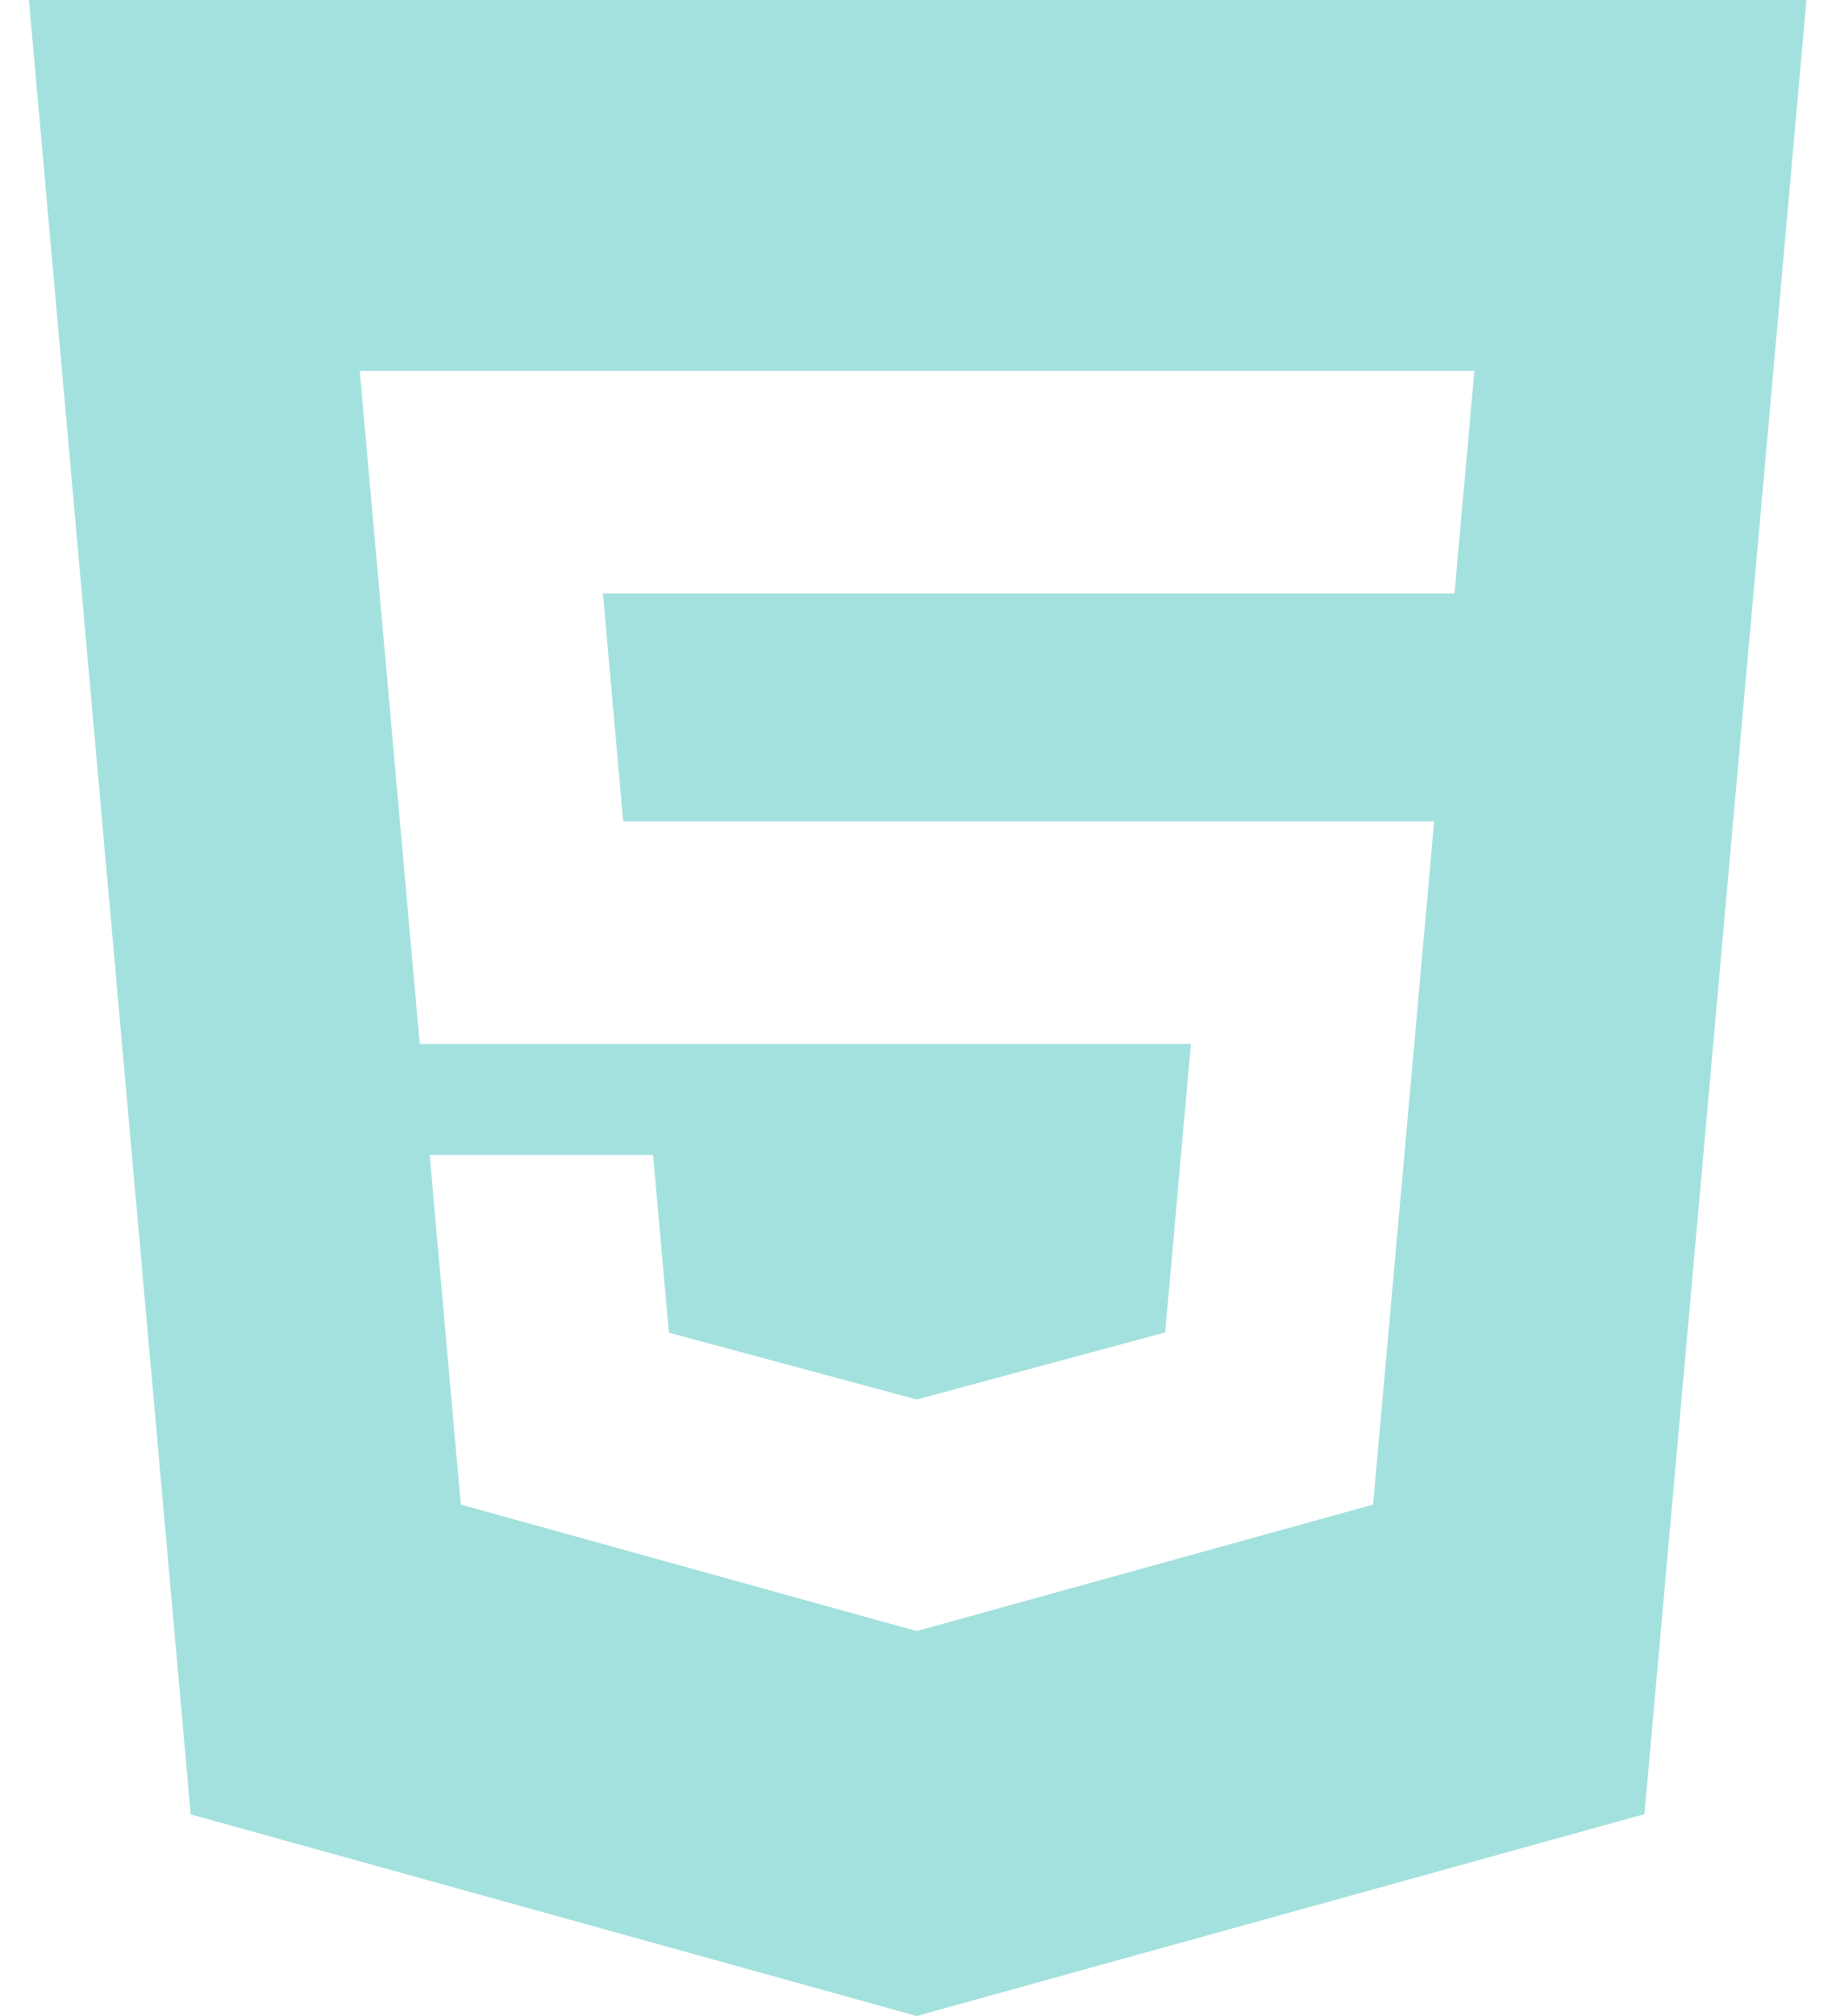
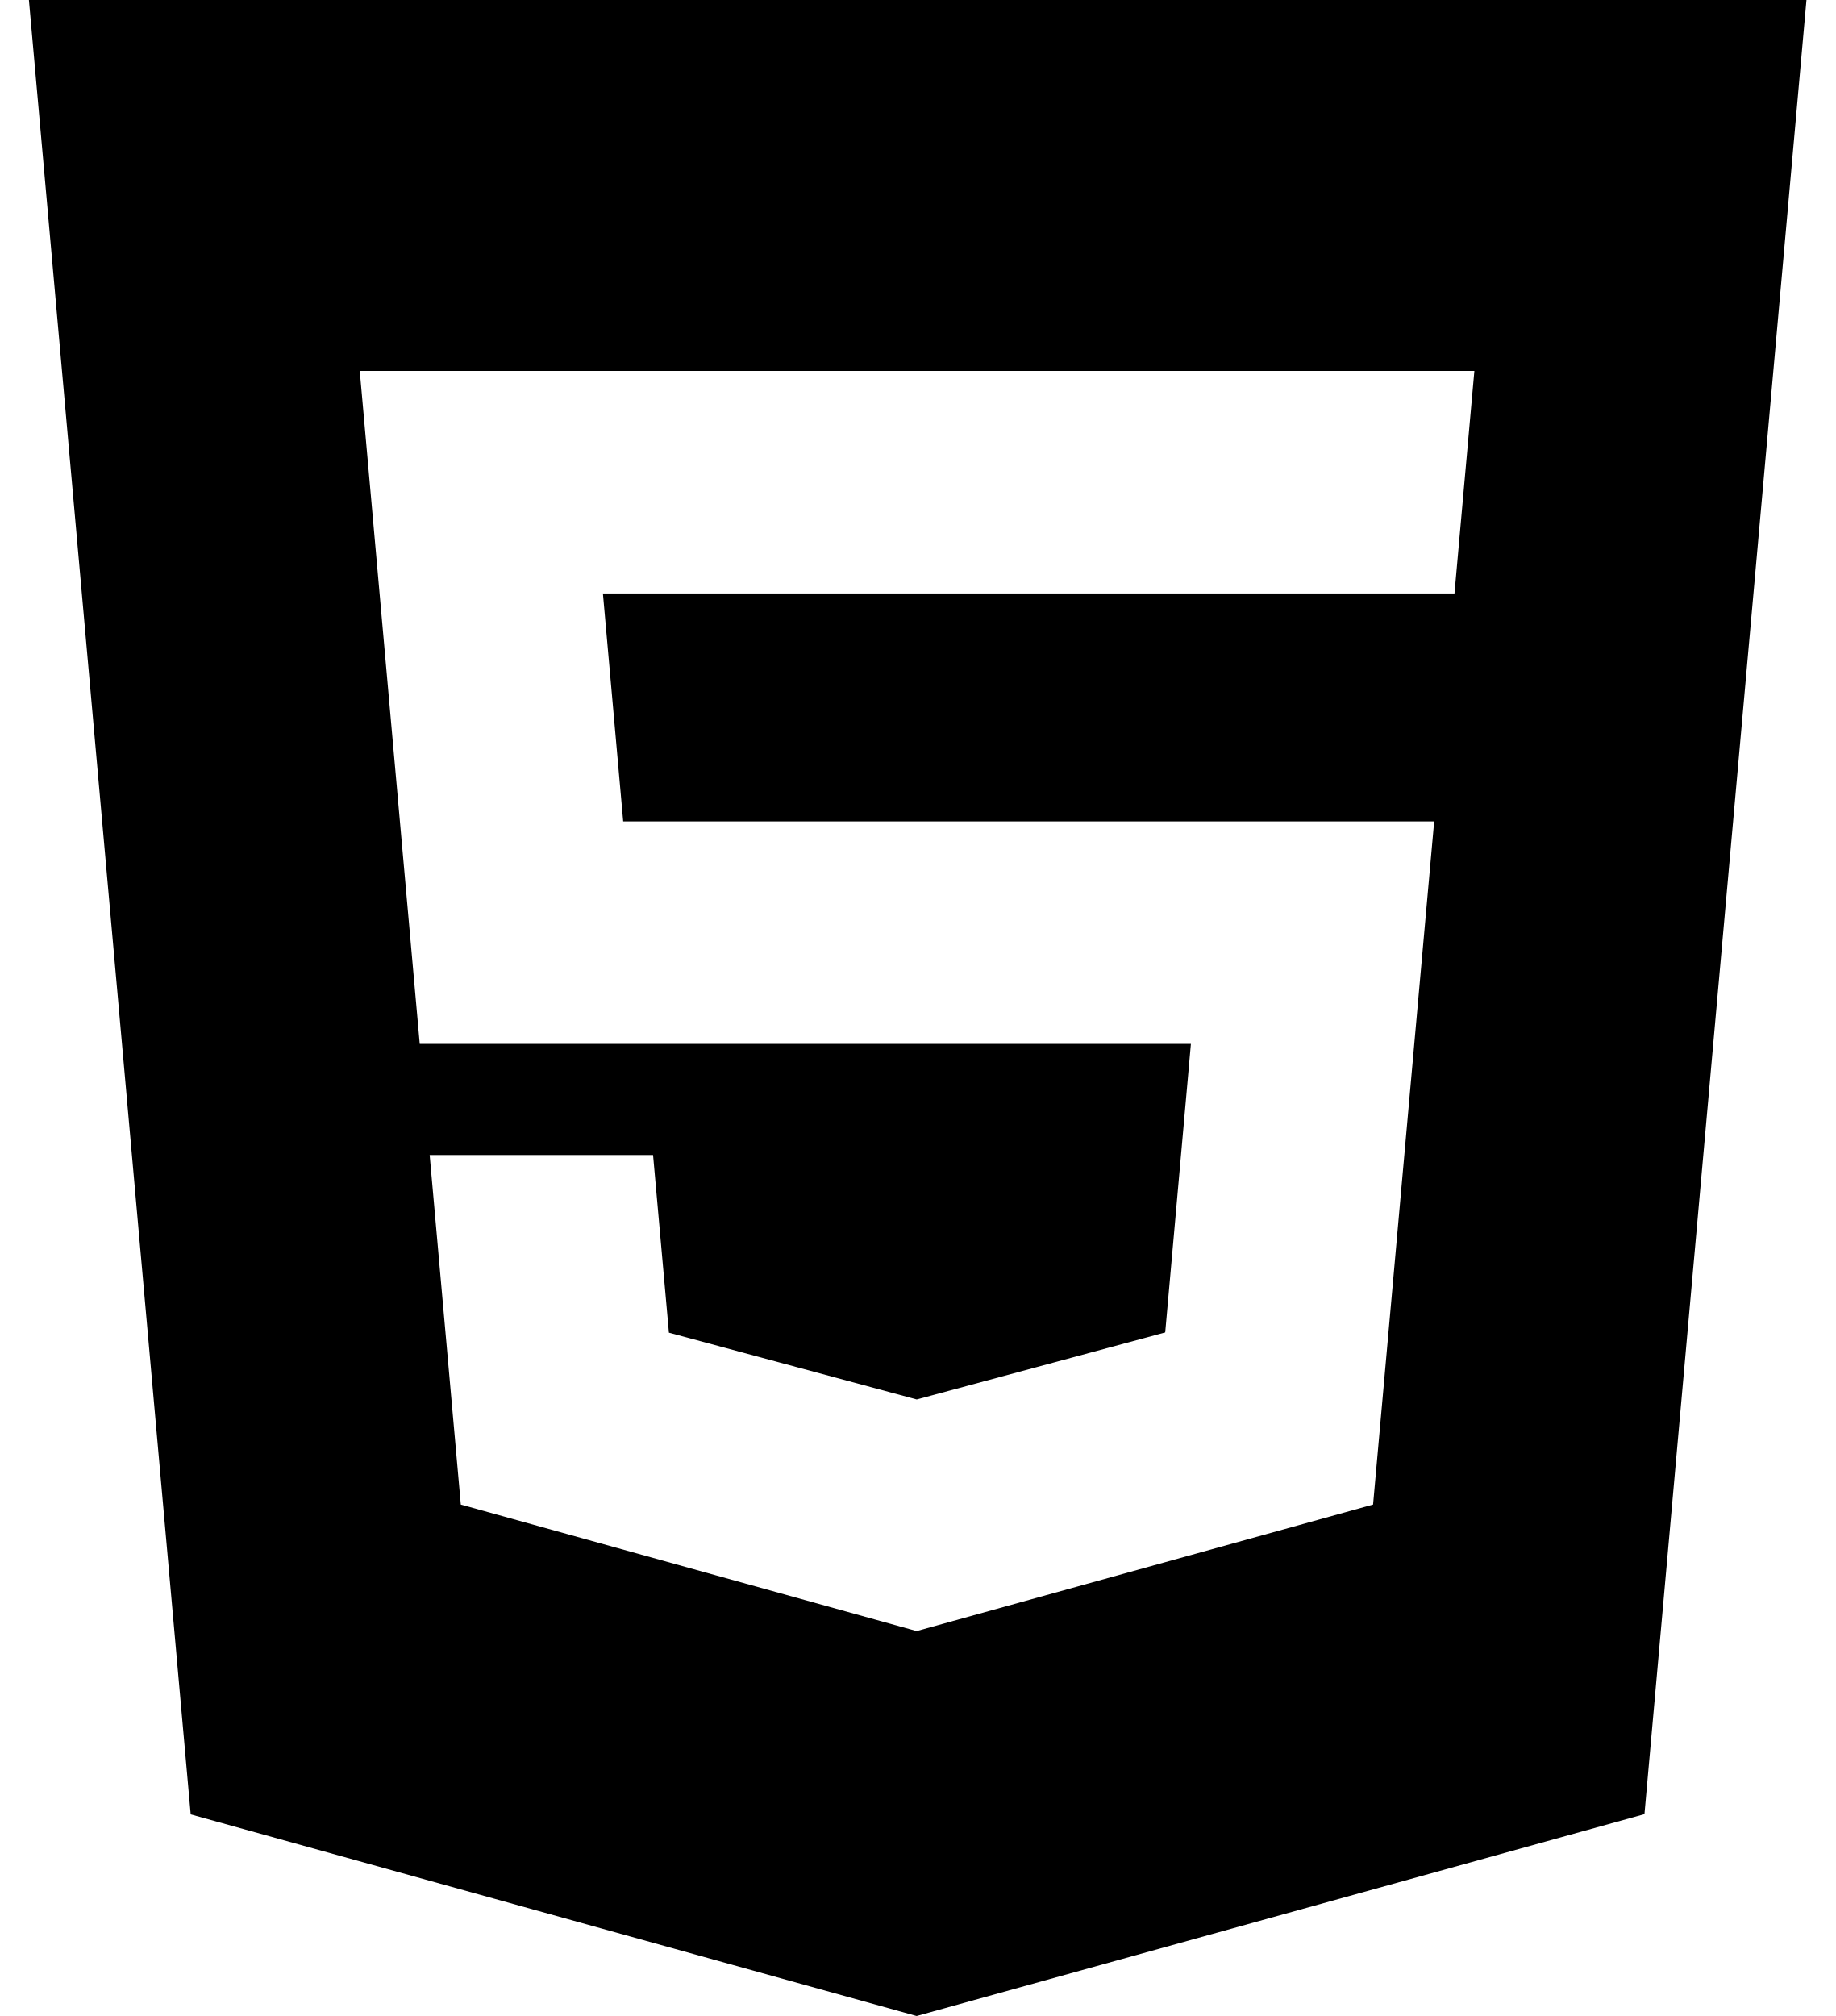
<svg xmlns="http://www.w3.org/2000/svg" width="61" height="67" viewBox="0 0 61 67" fill="none">
-   <path d="M0.961 0L6.338 60.3L30.466 67L54.657 60.292L60.042 0H0.965H0.961ZM48.338 19.723H20.039L20.713 27.298H47.668L45.637 50.003L30.466 54.207L15.316 50.003L14.281 38.387H21.706L22.233 44.291L30.47 46.511L30.487 46.506L38.728 44.283L39.582 34.693H13.951L11.957 12.328H49.004L48.343 19.723H48.338Z" fill="#A3E1DE" />
+   <path d="M0.961 0L6.338 60.3L30.466 67L54.657 60.292L60.042 0H0.965H0.961ZM48.338 19.723H20.039L20.713 27.298H47.668L45.637 50.003L30.466 54.207L15.316 50.003L14.281 38.387H21.706L22.233 44.291L30.47 46.511L30.487 46.506L38.728 44.283L39.582 34.693H13.951L11.957 12.328H49.004L48.343 19.723H48.338Z" fill="currentColor" />
</svg>
